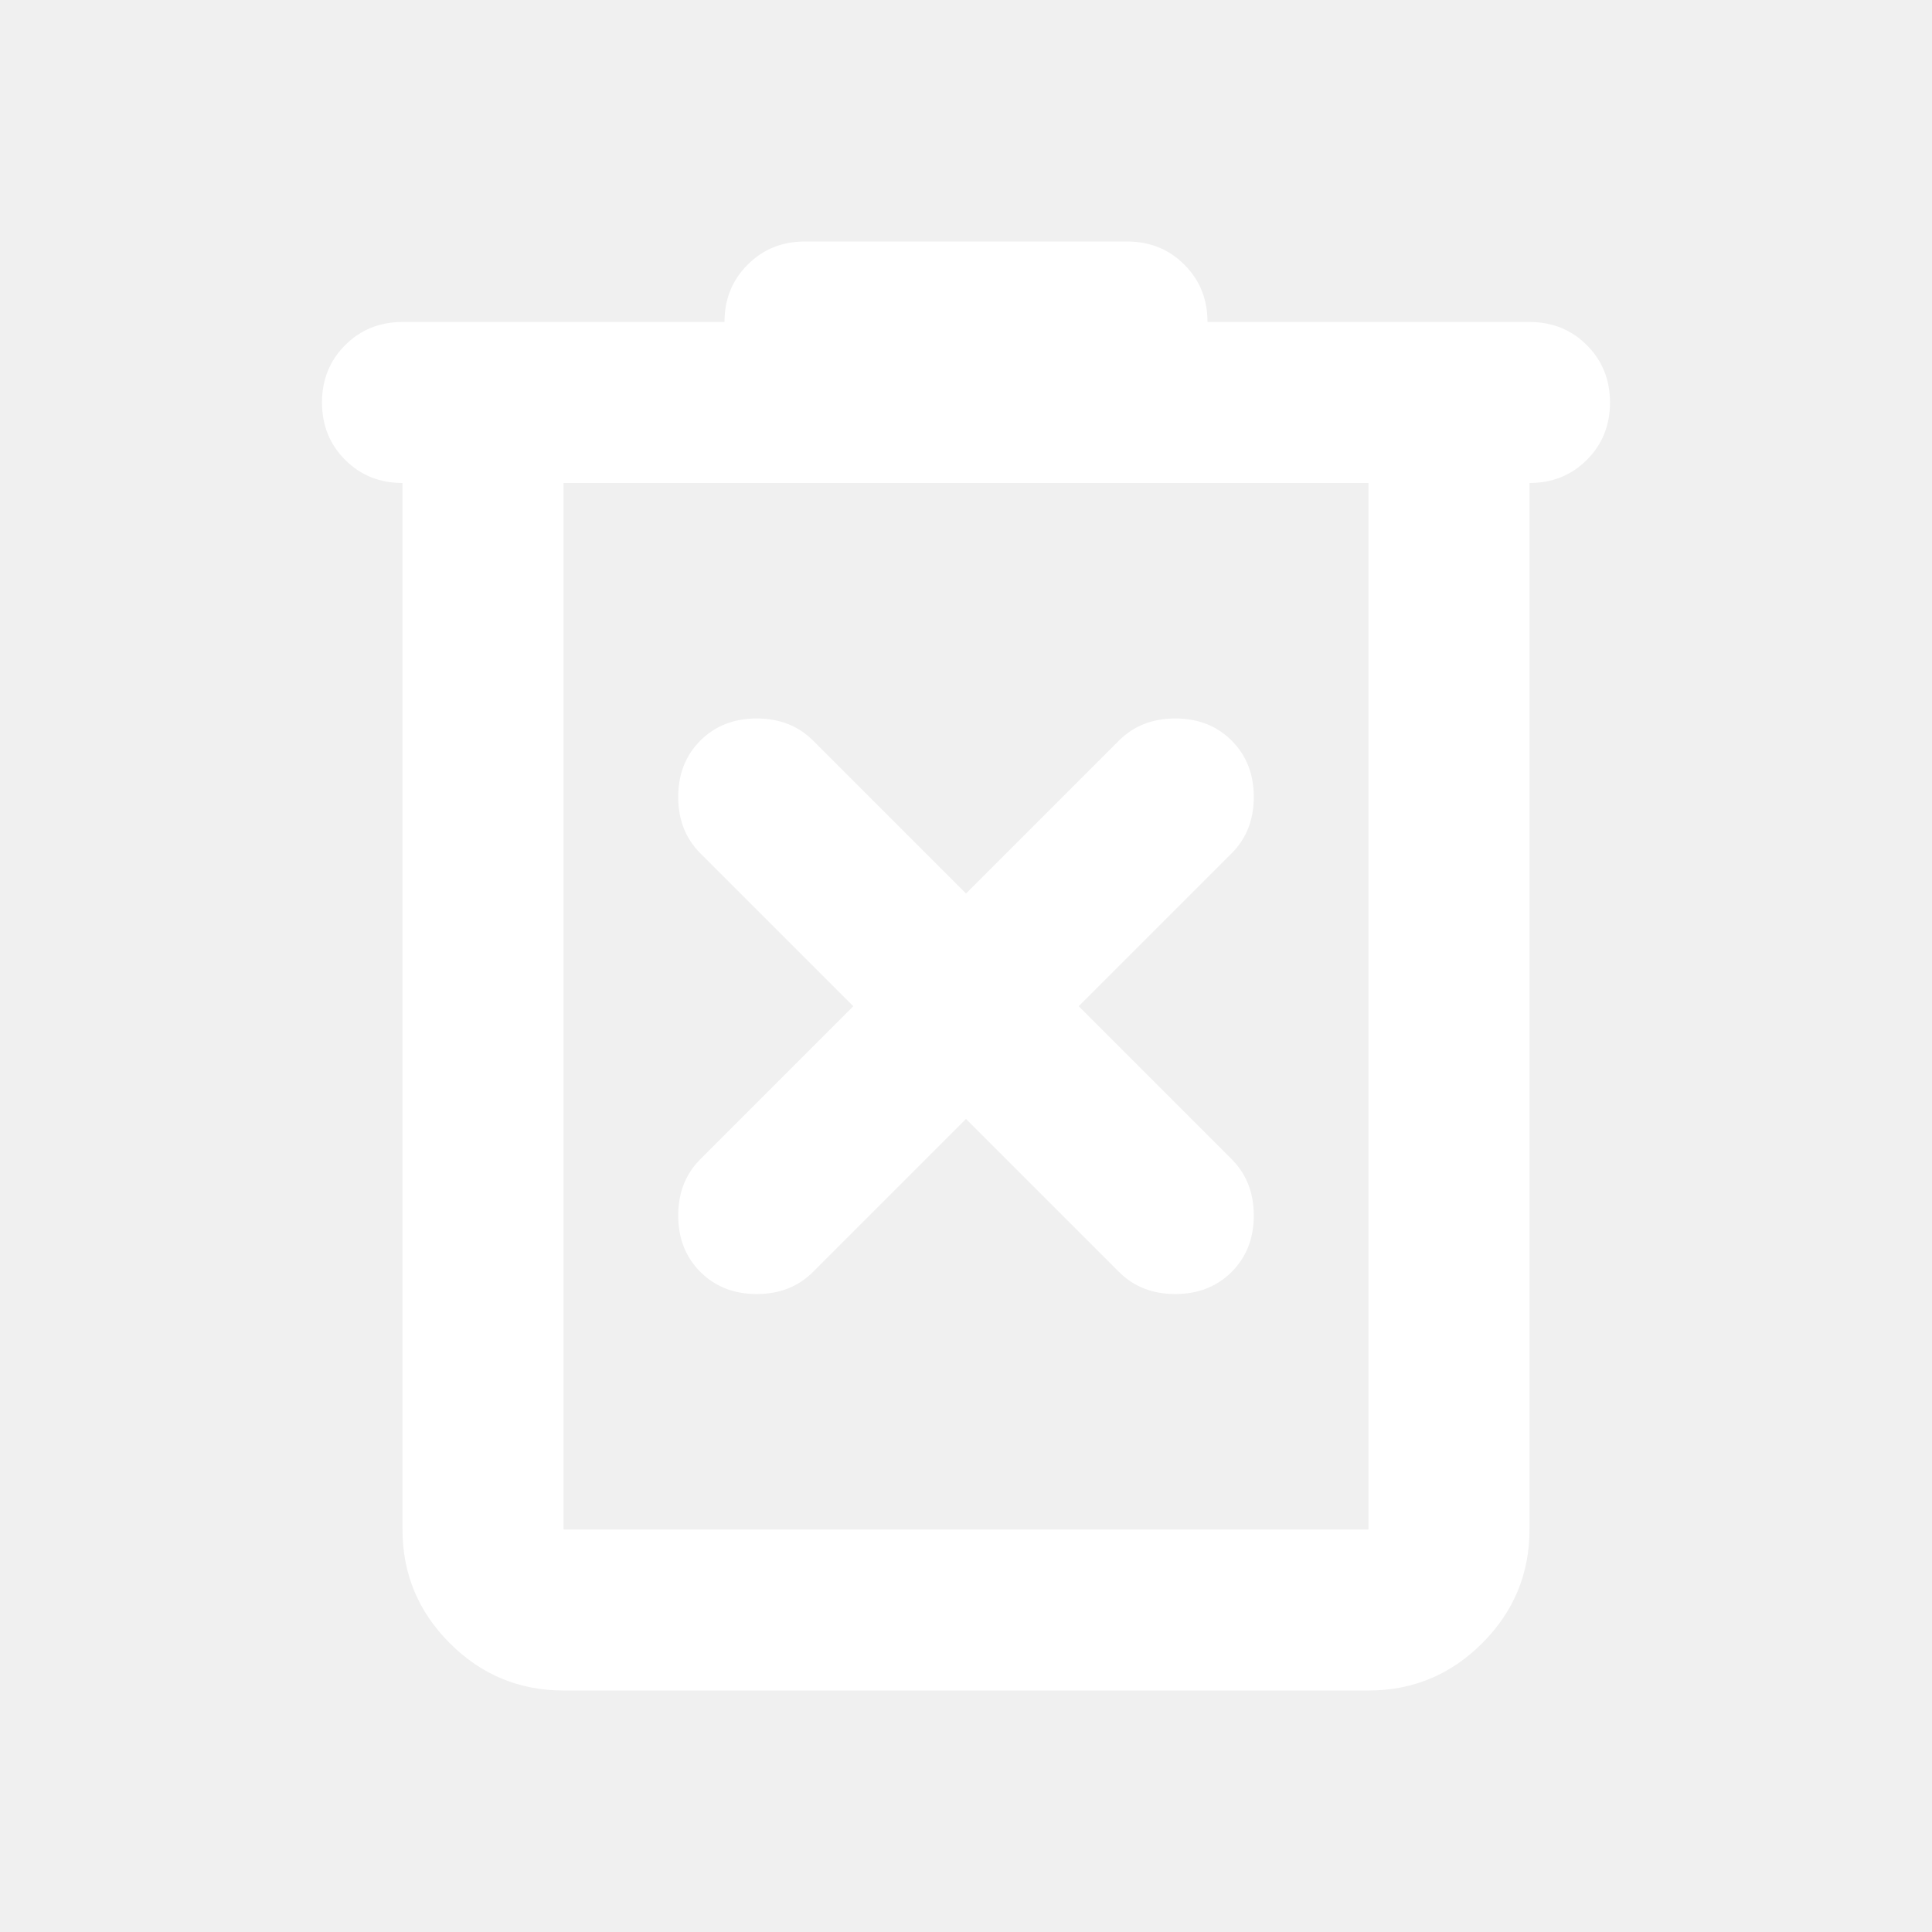
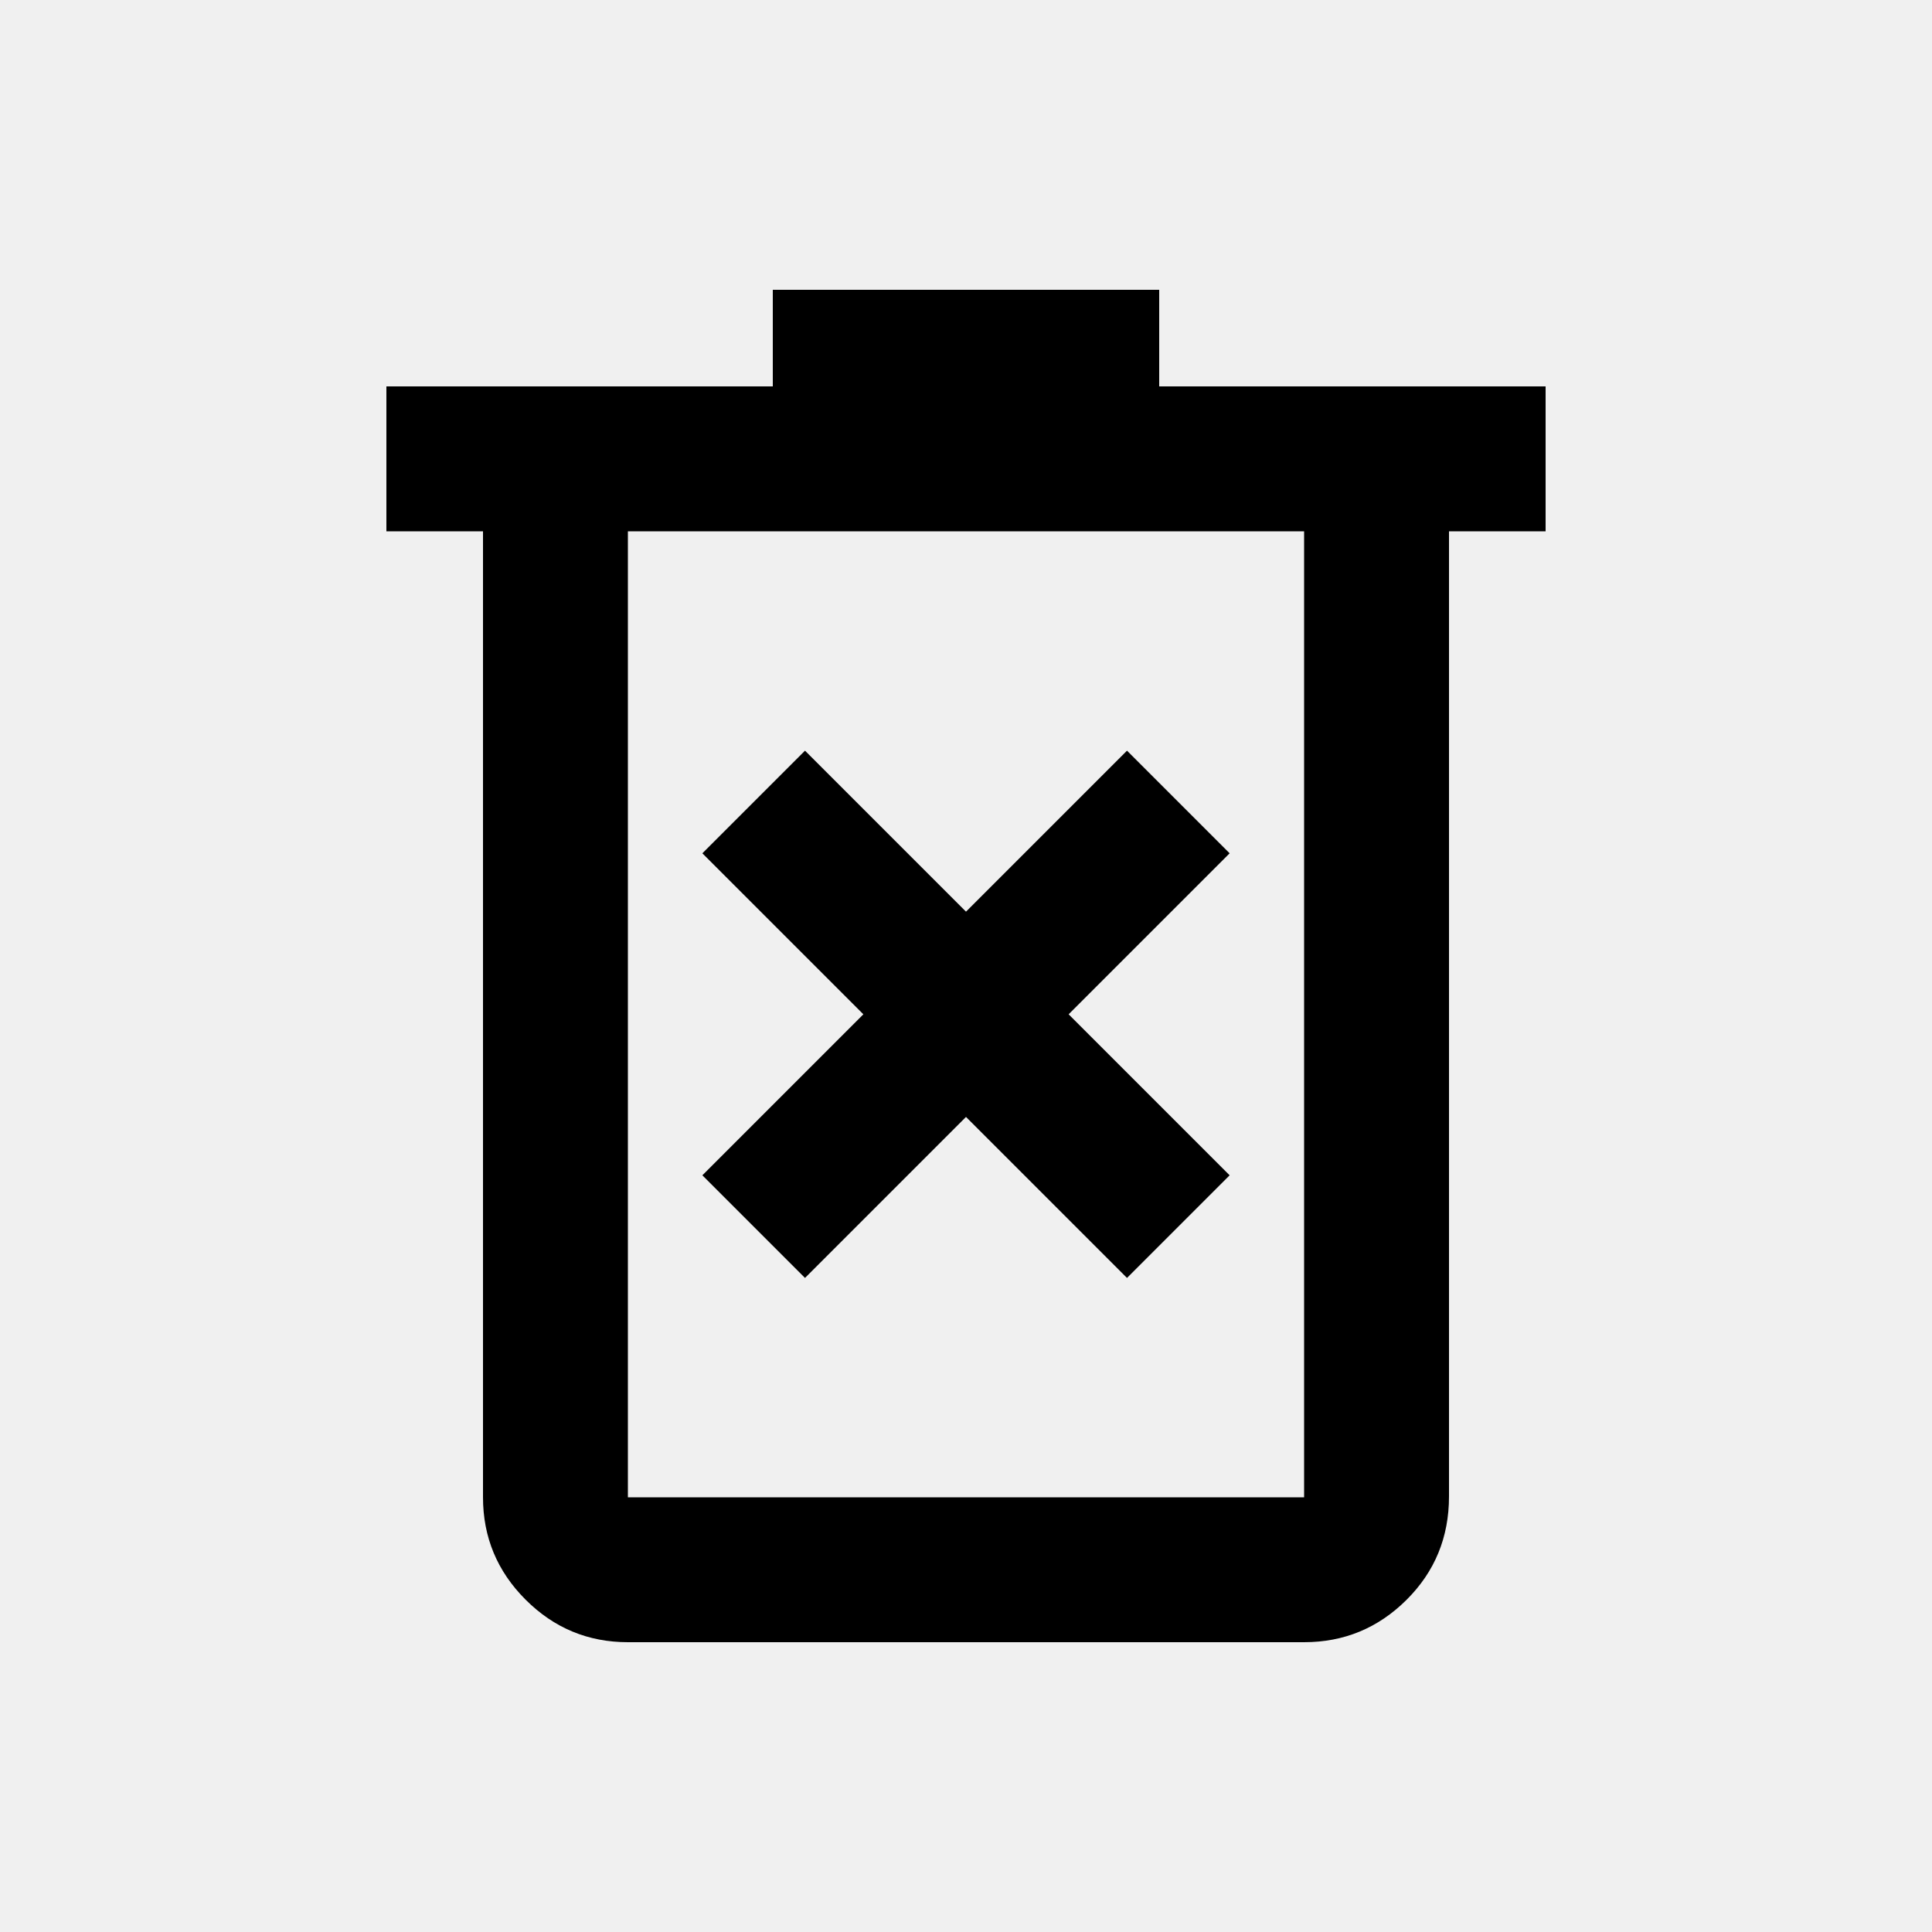
- <svg xmlns="http://www.w3.org/2000/svg" height="24" viewBox="0 -960 960 960" width="24">
-   <path d="M280-120q-33 0-56.5-23.5T200-200v-520q-17 0-28.5-11.5T160-760q0-17 11.5-28.5T200-800h160q0-17 11.5-28.5T400-840h160q17 0 28.5 11.5T600-800h160q17 0 28.5 11.5T800-760q0 17-11.5 28.5T760-720v520q0 33-23.5 56.5T680-120H280Zm400-600H280v520h400v-520Zm-400 0v520-520Zm200 316 76 76q11 11 28 11t28-11q11-11 11-28t-11-28l-76-76 76-76q11-11 11-28t-11-28q-11-11-28-11t-28 11l-76 76-76-76q-11-11-28-11t-28 11q-11 11-11 28t11 28l76 76-76 76q-11 11-11 28t11 28q11 11 28 11t28-11l76-76Z" fill="#ffffff" />
+ <svg xmlns="http://www.w3.org/2000/svg" height="20px" viewBox="0 -960 960 960" width="20px" fill="#000000">
+   <path d="m400-325 80-80 80 80 51-51-80-80 80-80-51-51-80 80-80-80-51 51 80 80-80 80 51 51Zm-88 181q-29.7 0-50.85-21.15Q240-186.3 240-216v-480h-48v-72h192v-48h192v48h192v72h-48v479.57Q720-186 698.85-165T648-144H312Zm336-552H312v480h336v-480Zm-336 0v480-480Z" />
</svg>
